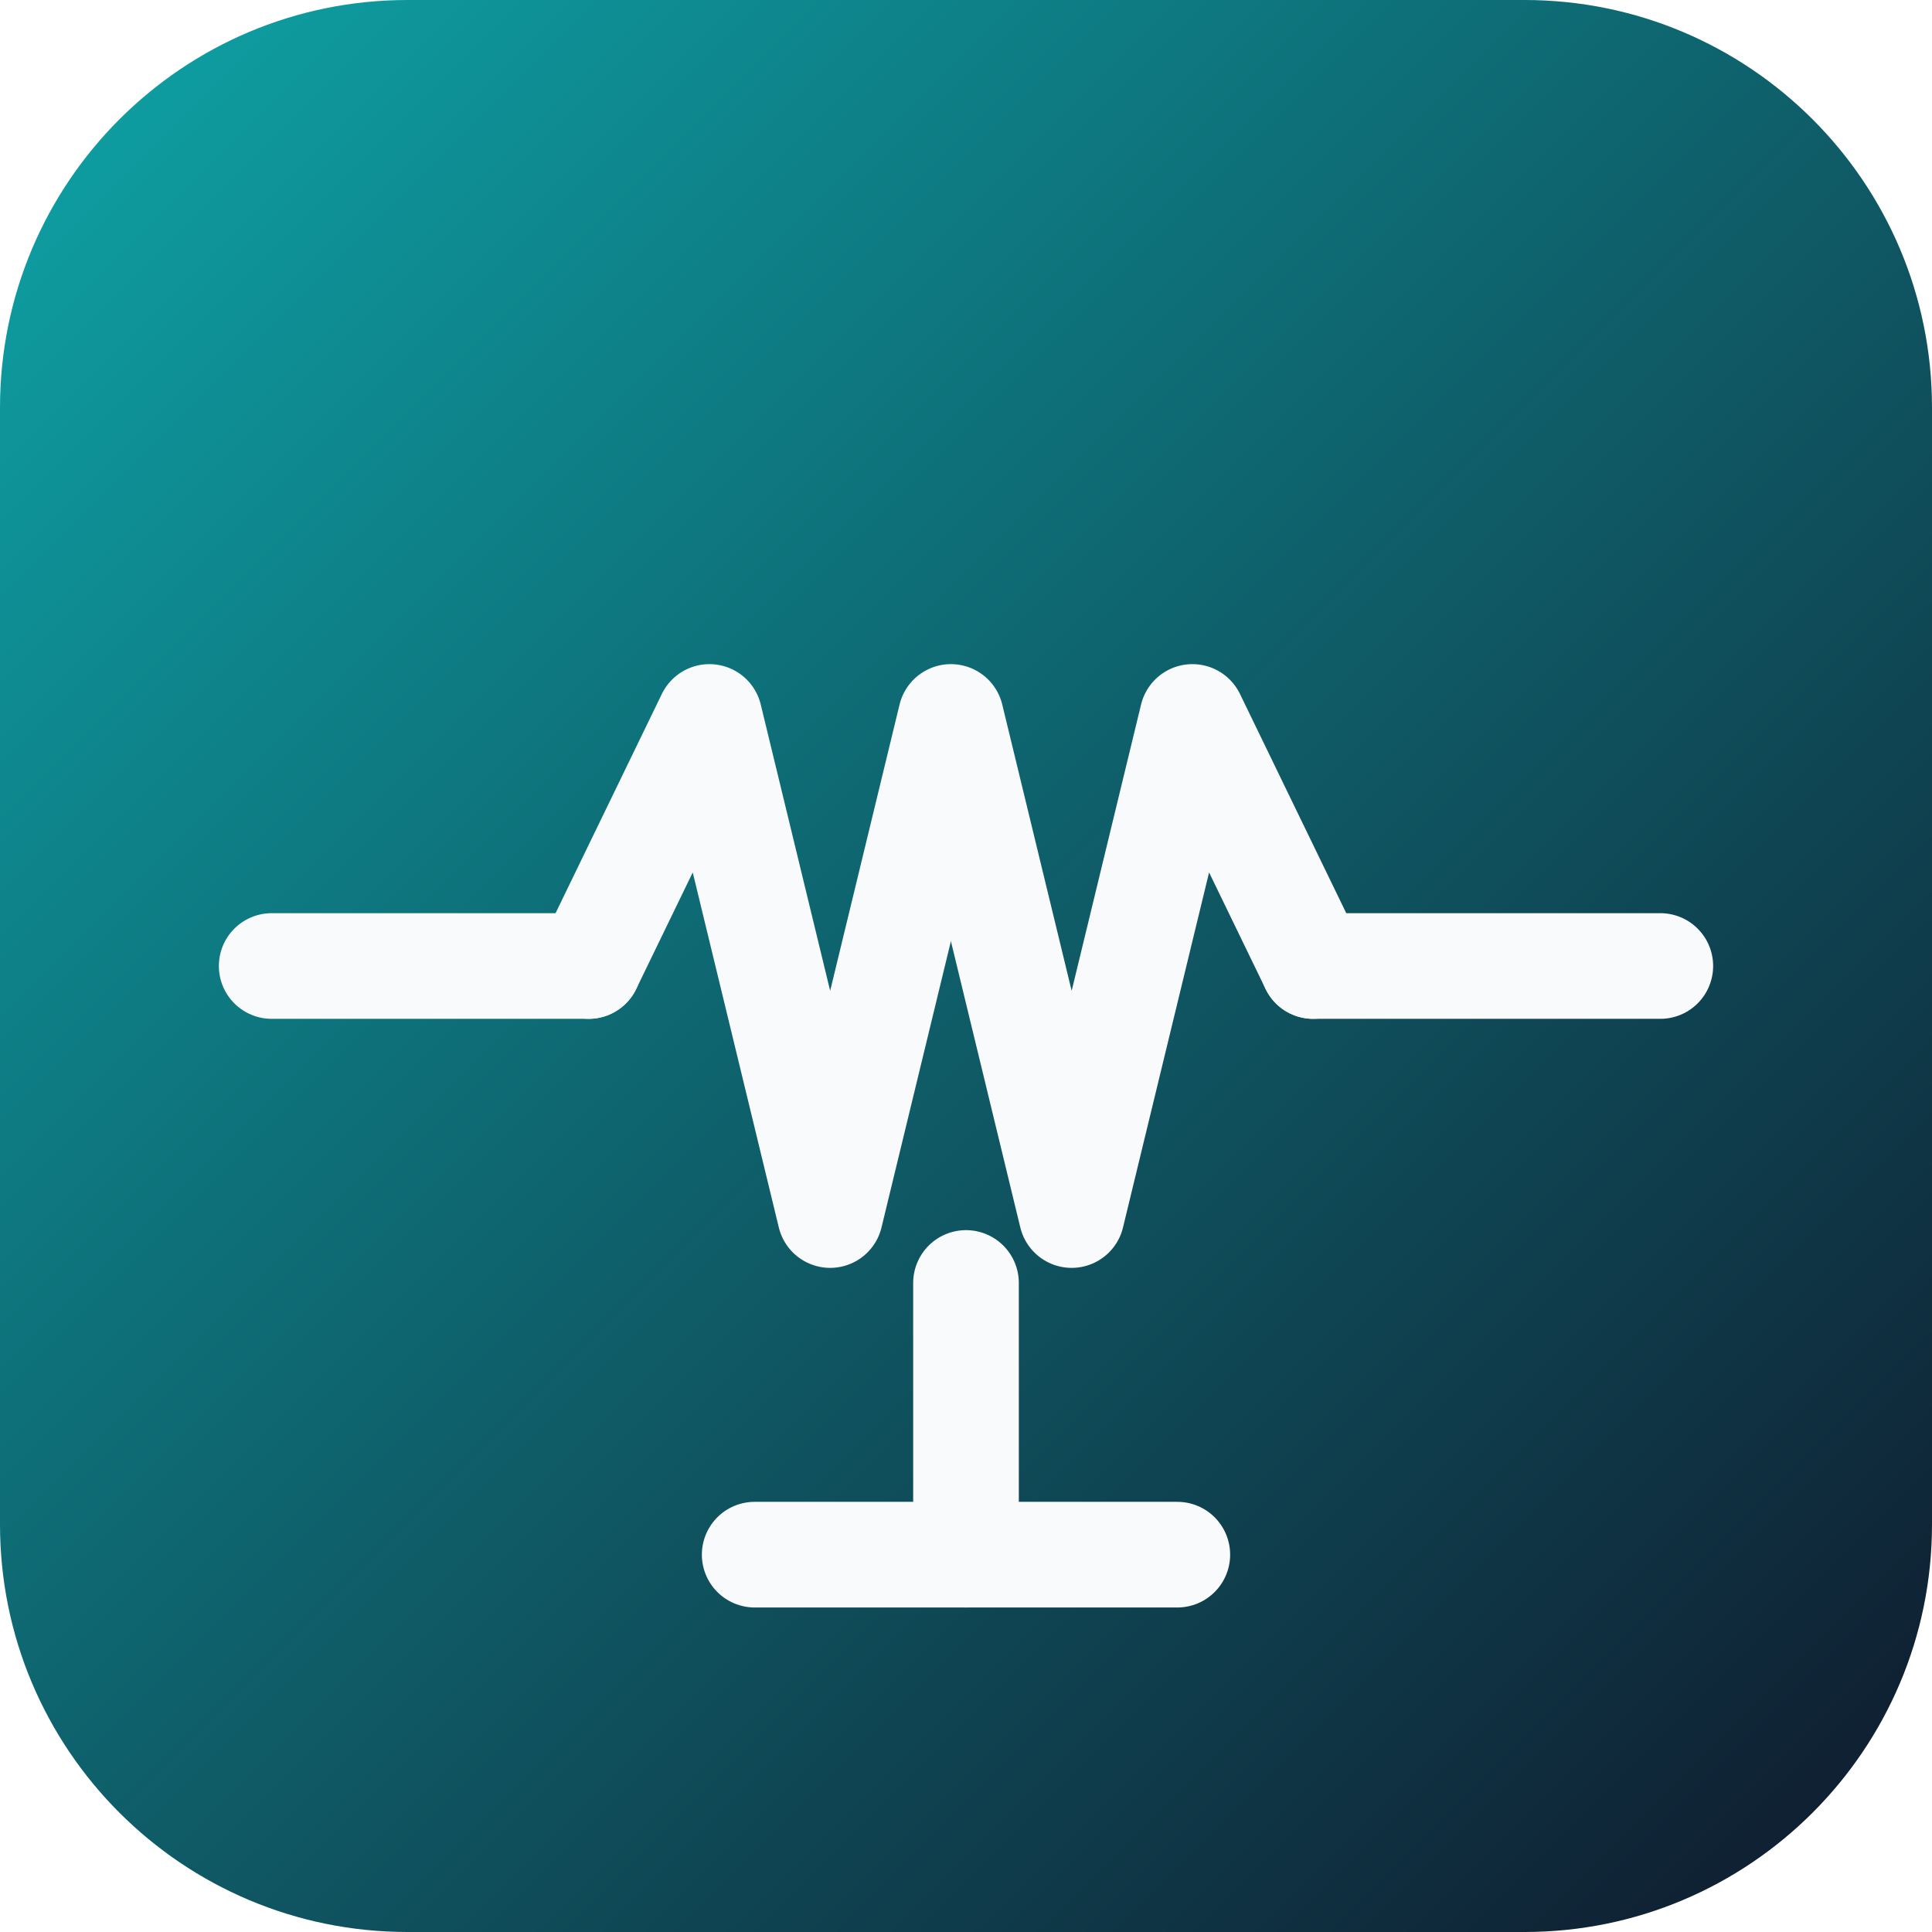
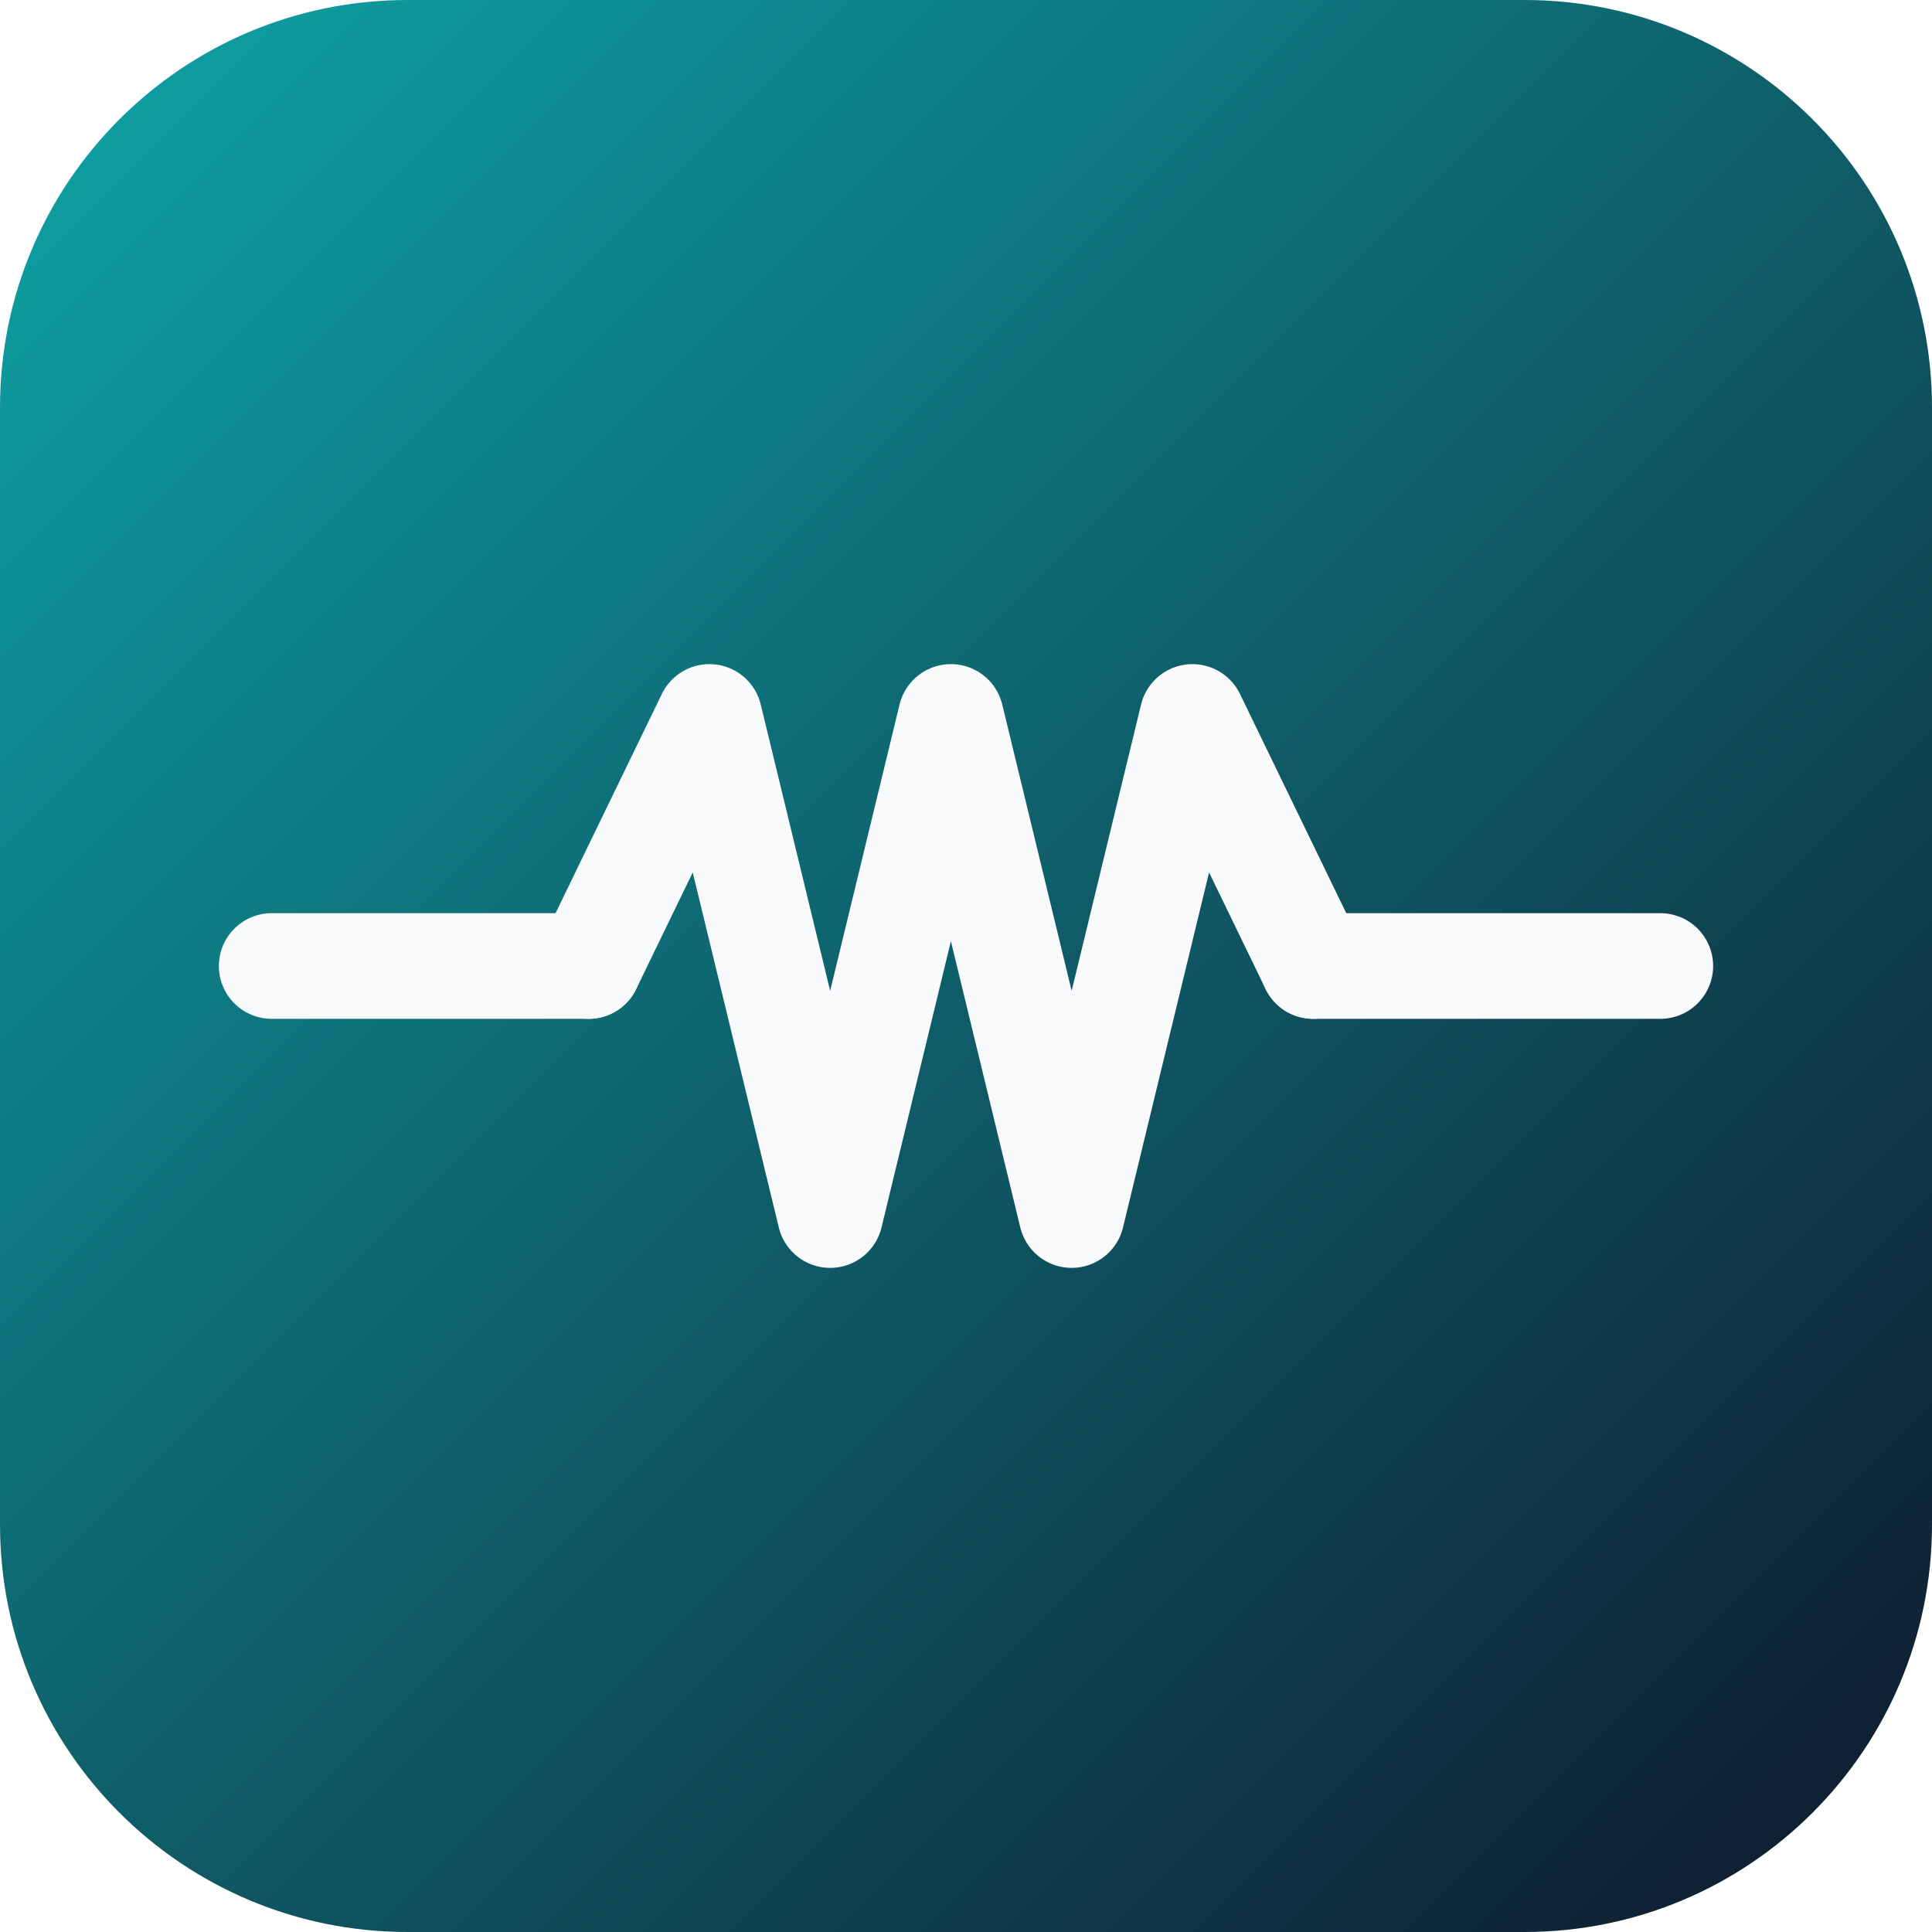
<svg xmlns="http://www.w3.org/2000/svg" viewBox="0 0 512 512">
  <defs>
    <linearGradient id="g" x1="0%" y1="0%" x2="100%" y2="100%">
      <stop offset="0%" stop-color="#0ea5a8" />
      <stop offset="100%" stop-color="#0f172a" />
    </linearGradient>
  </defs>
  <rect width="512" height="512" rx="108" fill="url(#g)" />
  <g fill="none" stroke="#f8fafc" stroke-width="28" stroke-linecap="round" stroke-linejoin="round">
    <line x1="72" y1="256" x2="156" y2="256" />
    <polyline points="156,256 188,190 220,322 252,190 284,322 316,190 348,256" />
    <line x1="348" y1="256" x2="440" y2="256" />
-     <line x1="256" y1="340" x2="256" y2="412" />
-     <line x1="200" y1="412" x2="312" y2="412" />
  </g>
</svg>
